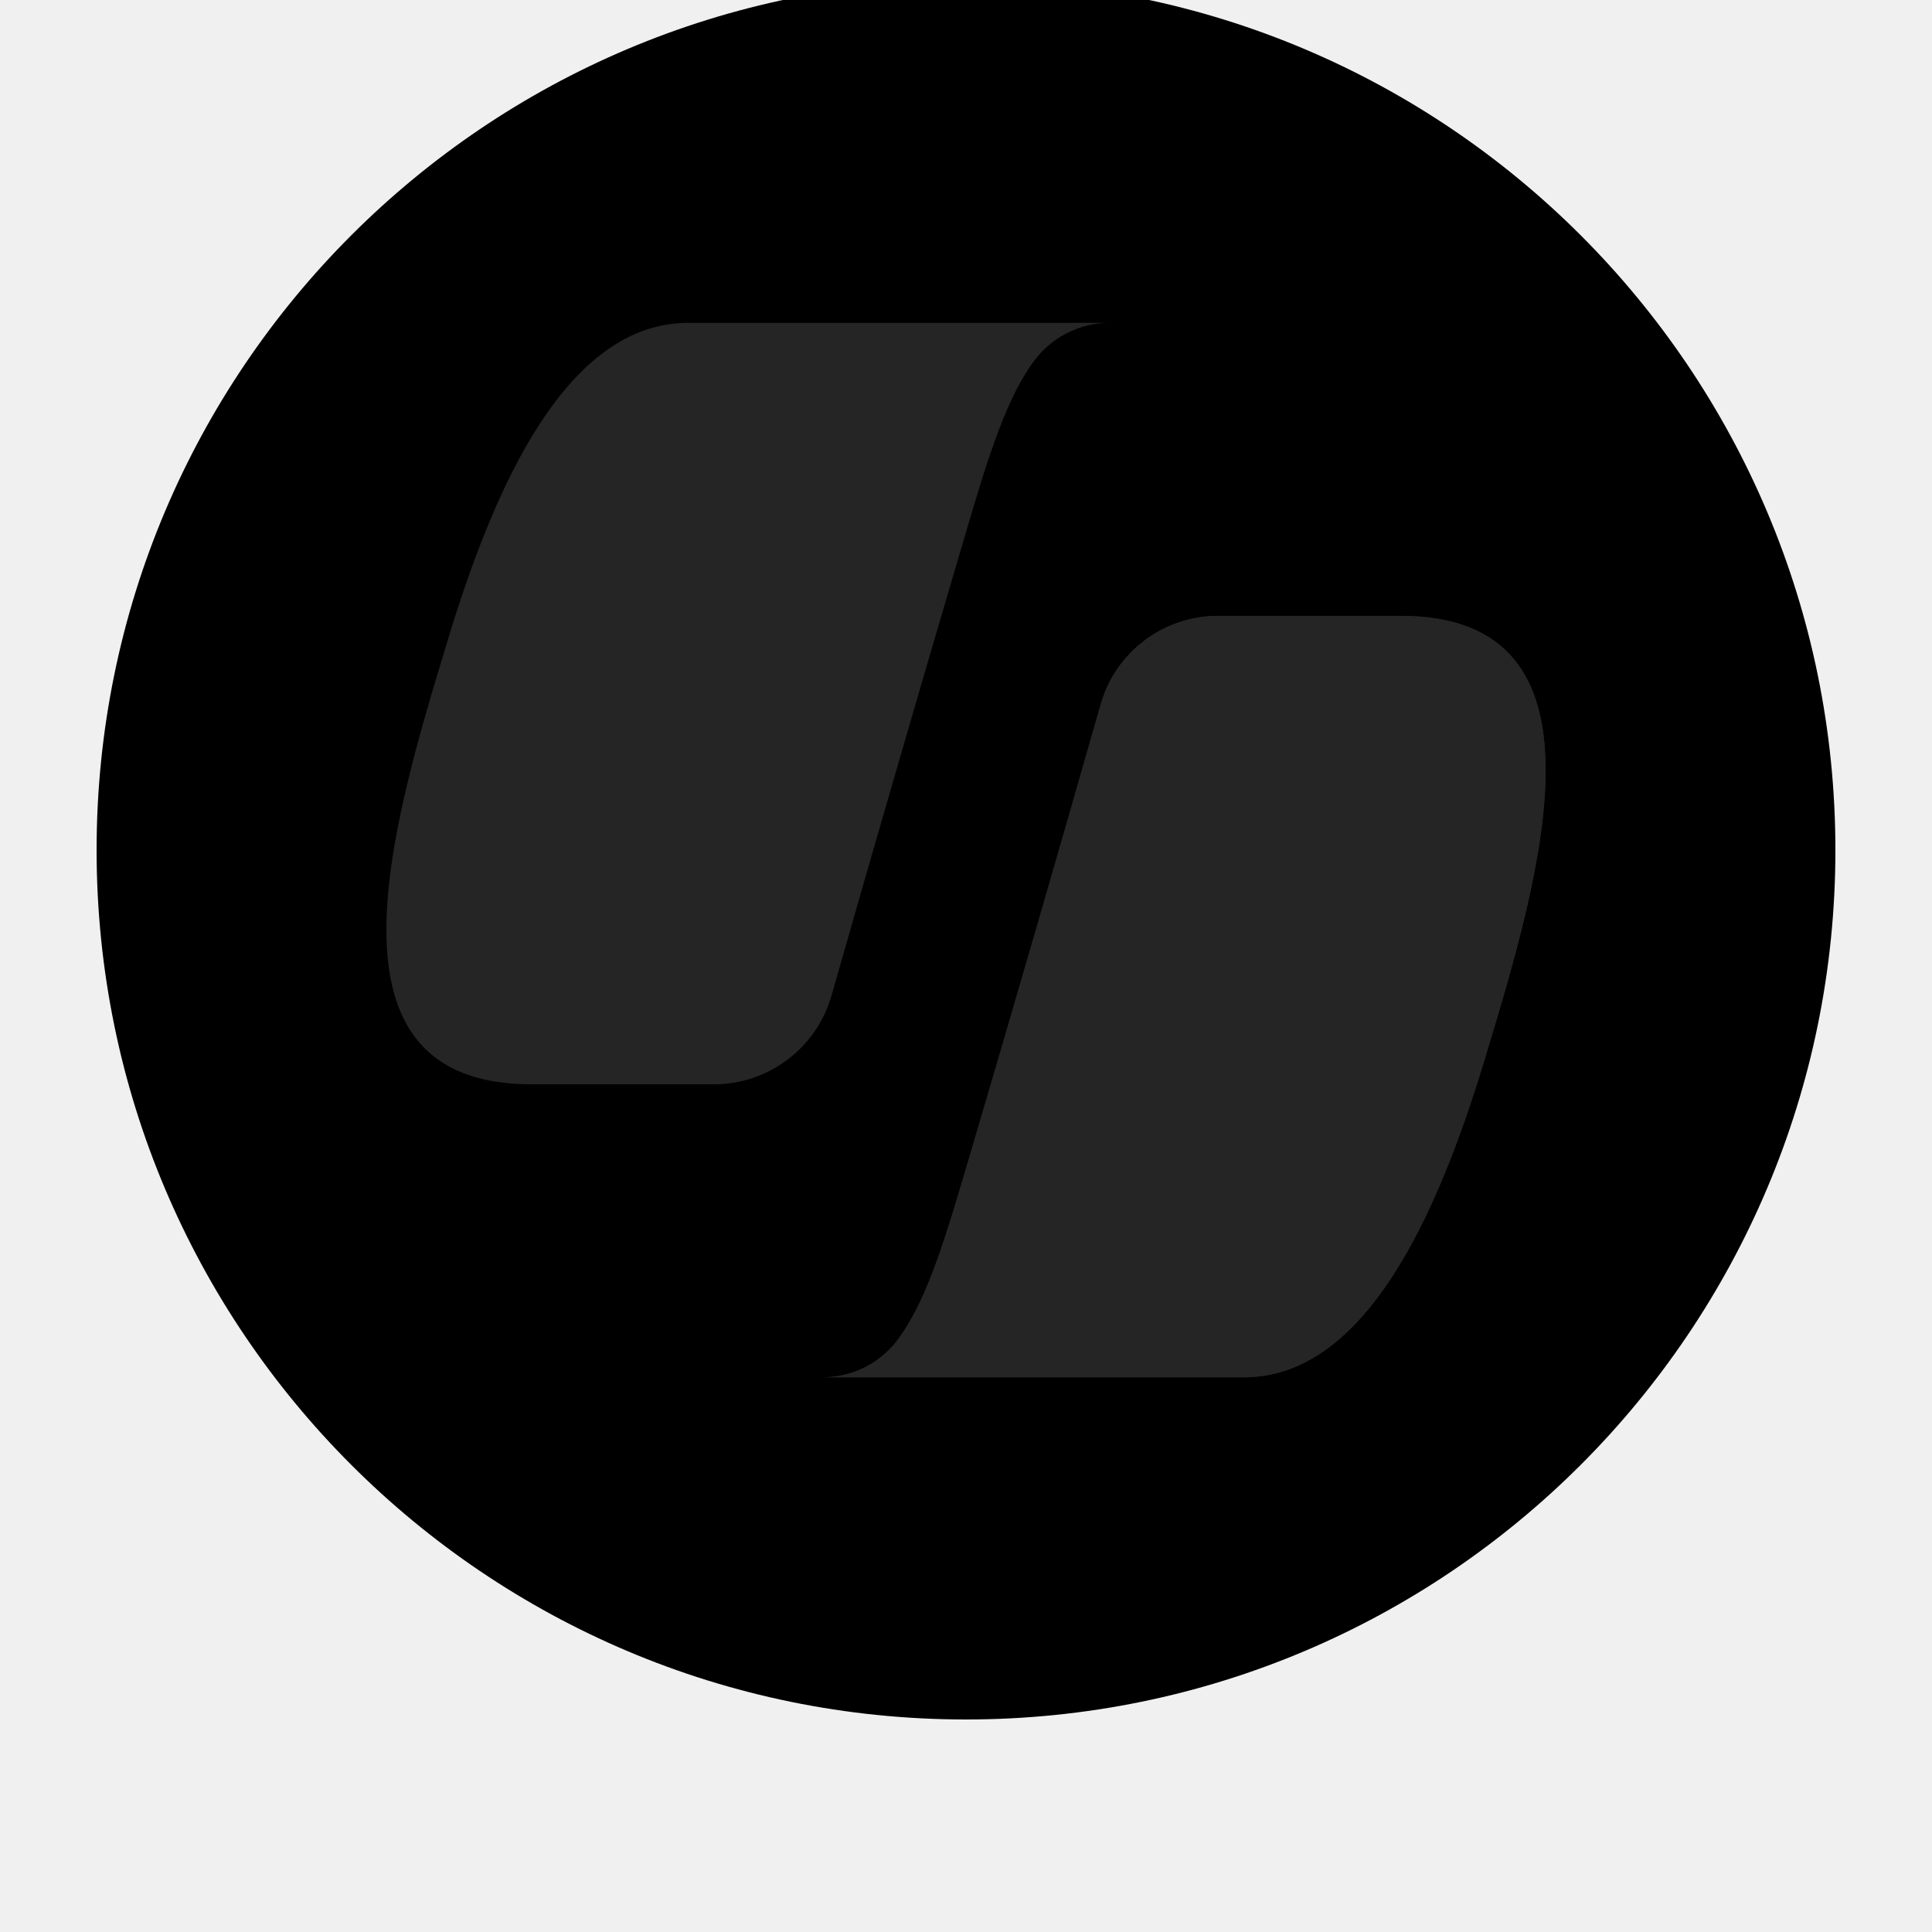
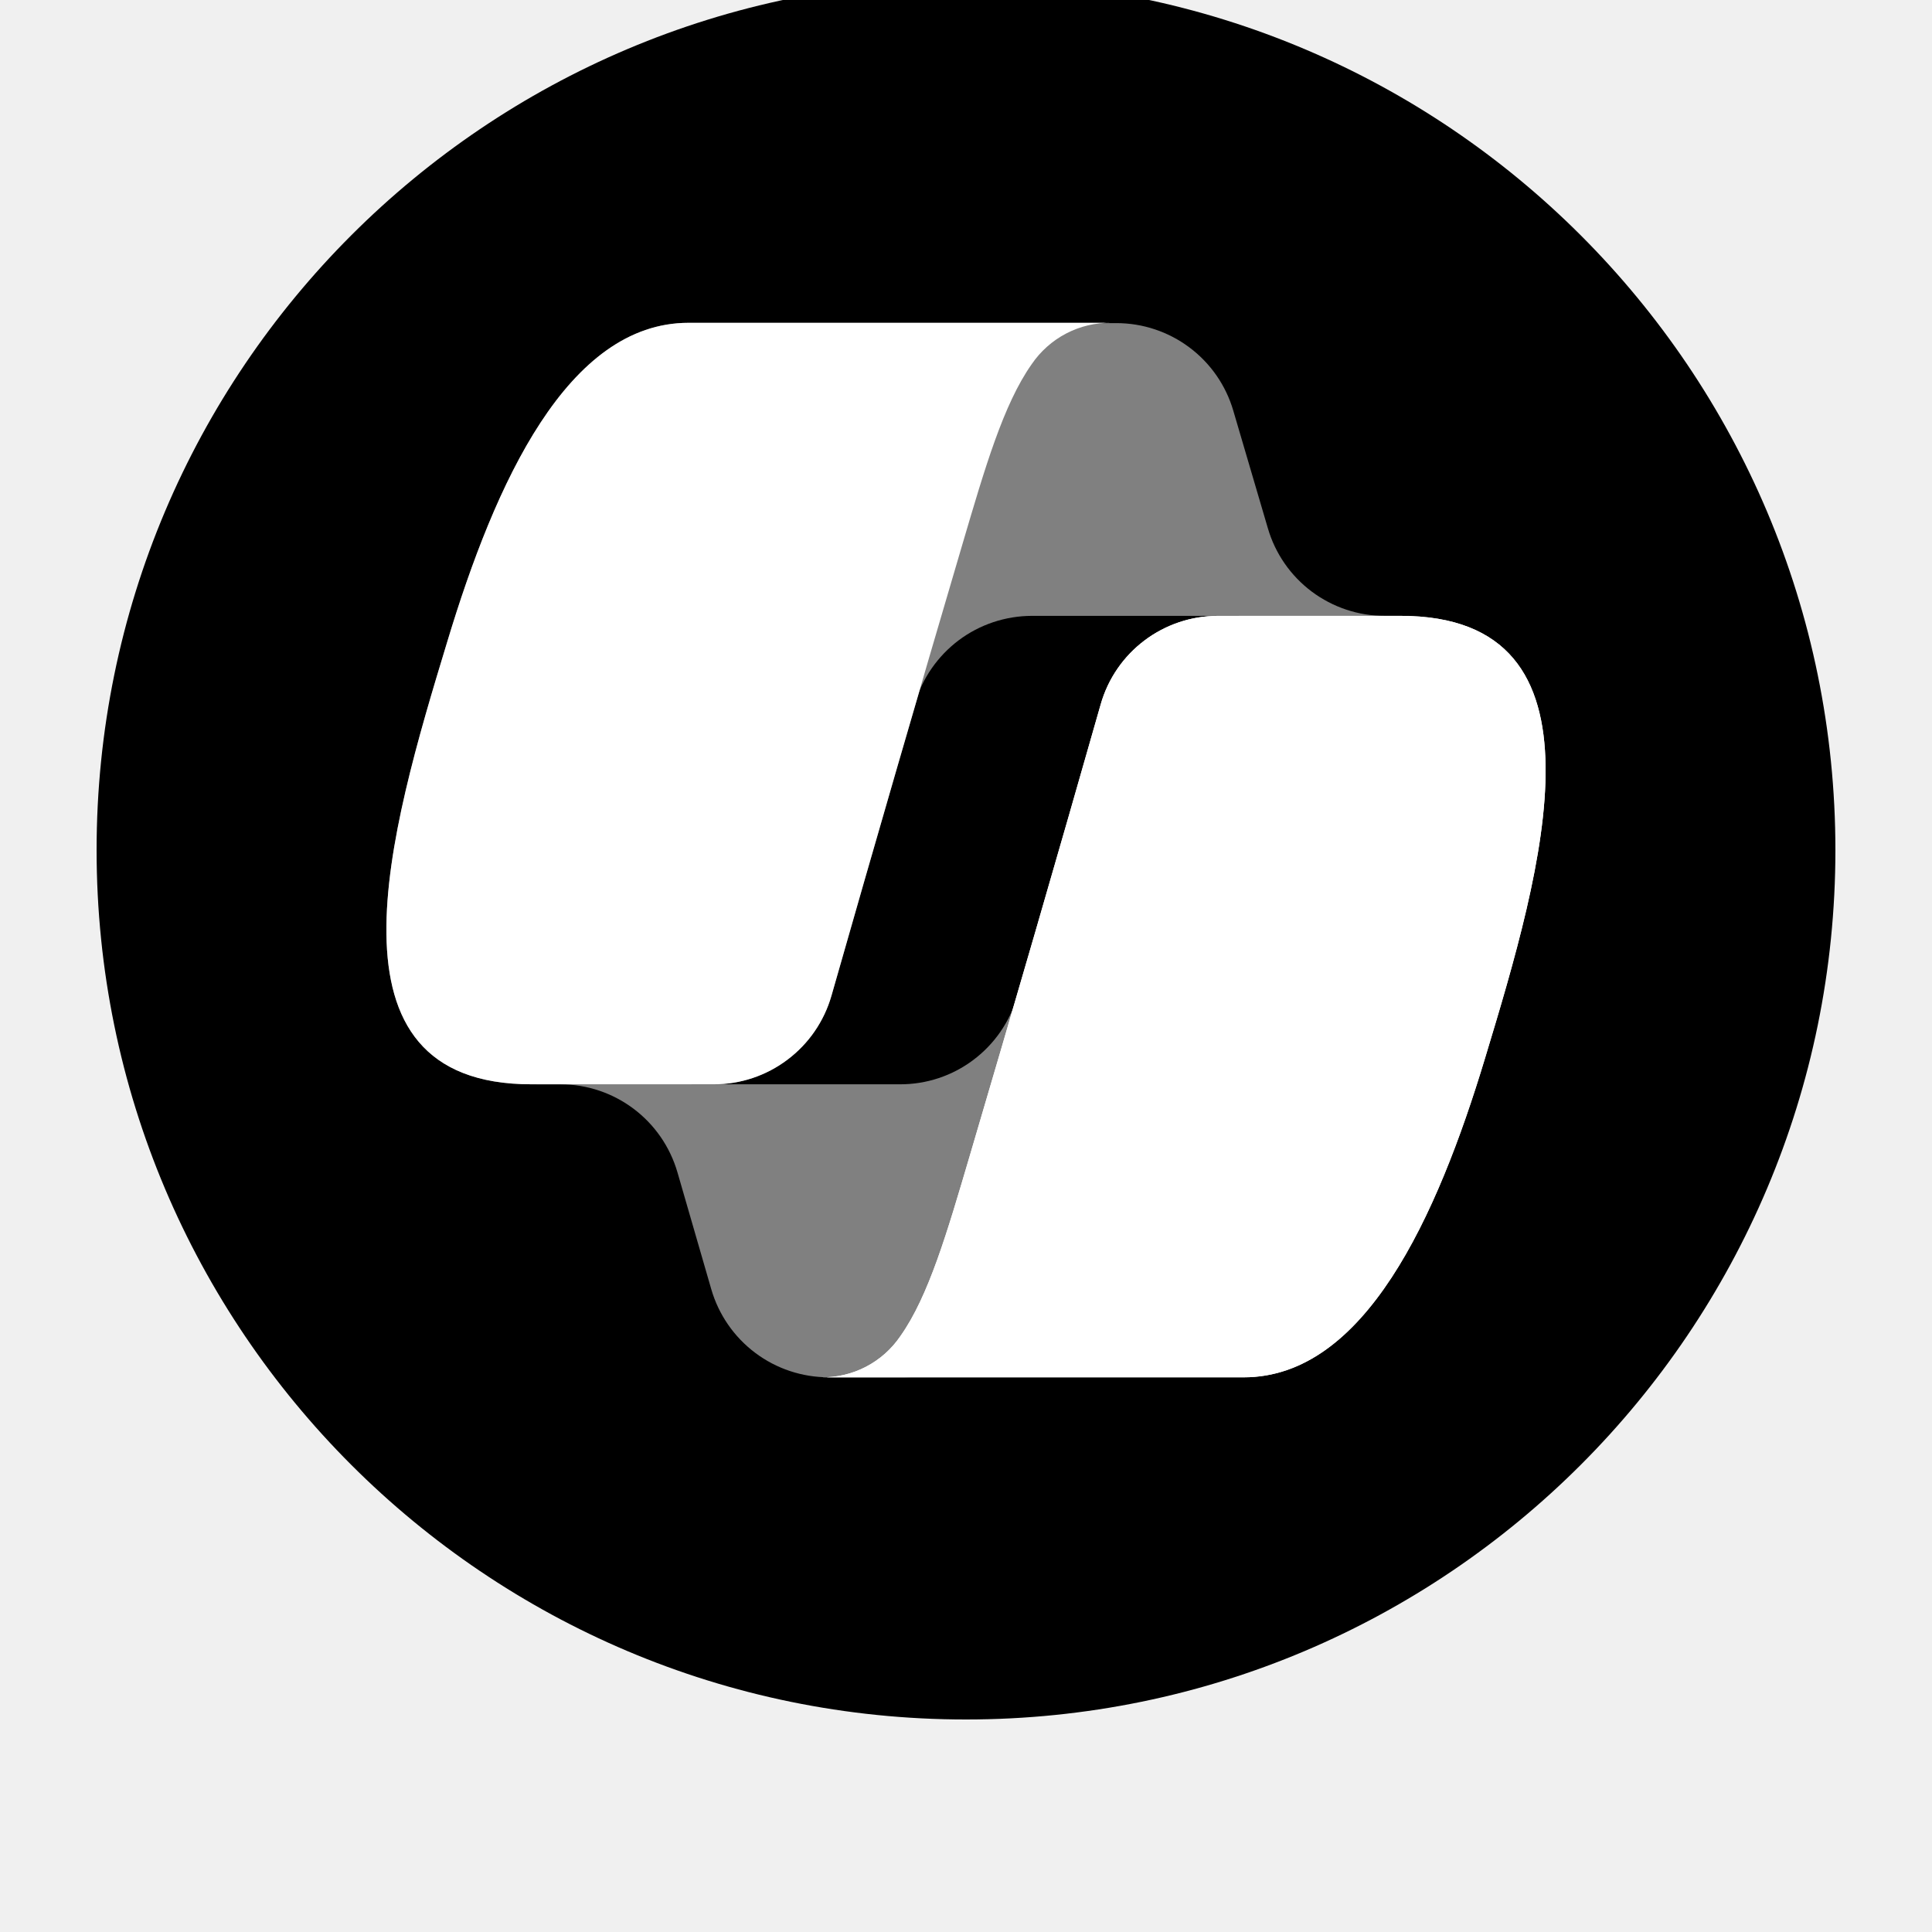
<svg xmlns="http://www.w3.org/2000/svg" width="30" height="30" viewBox="0 0 30 30">
  <g transform="translate(15, 15) scale(0.9) translate(-15, -17)">
-     <rect class="accentColor aiDarkIcons" width="100%" height="100%" rx="50%" />
-     <path class="lessDark" d="M19.612 7.42C19.485 6.984 19.219 6.6 18.855 6.328C18.491 6.055 18.049 5.908 17.594 5.908H16.98C16.487 5.908 16.01 6.081 15.632 6.396C15.253 6.711 14.997 7.149 14.908 7.633L13.855 13.369L14.117 12.475C14.244 12.038 14.51 11.655 14.873 11.381C15.237 11.108 15.68 10.96 16.135 10.959H19.705L21.204 11.541L22.649 10.959H22.226C21.771 10.96 21.329 10.812 20.965 10.54C20.601 10.267 20.335 9.884 20.208 9.447L19.612 7.42ZM10.605 22.576C10.732 23.015 10.998 23.4 11.363 23.674C11.727 23.948 12.171 24.096 12.628 24.096H13.935C14.484 24.097 15.011 23.883 15.404 23.5C15.797 23.117 16.025 22.595 16.038 22.046L16.18 16.516L15.882 17.529C15.755 17.966 15.489 18.349 15.125 18.622C14.761 18.895 14.319 19.042 13.864 19.041H10.262L8.978 18.343L7.586 19.041H7.999C8.938 19.041 9.76 19.659 10.022 20.561L10.605 22.576Z" fill="black" />
-     <path class="lessDark" d="M17.505 5.903H10.214C8.128 5.903 6.879 8.655 6.048 11.412C5.056 14.675 3.762 19.041 7.501 19.041H10.65C11.108 19.042 11.553 18.893 11.919 18.617C12.285 18.342 12.551 17.956 12.678 17.515C13.421 14.911 14.175 12.311 14.941 9.714C15.323 8.42 15.643 7.313 16.132 6.619C16.284 6.395 16.489 6.212 16.729 6.087C16.968 5.962 17.235 5.899 17.505 5.903Z" fill="black" />
-     <path class="bgLightTint" d="M17.505 5.903H10.214C8.128 5.903 6.879 8.655 6.048 11.412C5.056 14.675 3.762 19.041 7.501 19.041H10.65C11.108 19.042 11.553 18.893 11.919 18.617C12.285 18.342 12.551 17.956 12.678 17.515C13.421 14.911 14.175 12.311 14.941 9.714C15.323 8.42 15.643 7.313 16.132 6.619C16.284 6.395 16.489 6.212 16.729 6.087C16.968 5.962 17.235 5.899 17.505 5.903ZM12.499 24.096H19.791C21.876 24.096 23.125 21.34 23.956 18.587C24.944 15.325 26.237 10.959 22.498 10.959H19.35C18.408 10.959 17.58 11.581 17.323 12.489C16.581 15.093 15.827 17.694 15.06 20.291C14.678 21.584 14.357 22.697 13.868 23.386C13.717 23.608 13.513 23.79 13.274 23.914C13.035 24.039 12.768 24.101 12.499 24.096Z" fill="#252525" />
-     <path class="bgLightTint" d="M12.499 24.097H19.791C21.876 24.097 23.125 21.34 23.956 18.588C24.944 15.325 26.237 10.959 22.498 10.959H19.35C18.408 10.959 17.58 11.581 17.323 12.489C16.581 15.093 15.827 17.694 15.06 20.291C14.678 21.585 14.357 22.697 13.868 23.386C13.717 23.609 13.513 23.791 13.274 23.915C13.035 24.039 12.768 24.102 12.499 24.097Z" fill="#252525" />
+     <rect class="accentColor aiDarkIcons" width="100%" height="100%" rx="50%" fill="black" />
+     <path class="lessDark" d="M19.612 7.42C19.485 6.984 19.219 6.6 18.855 6.328C18.491 6.055 18.049 5.908 17.594 5.908H16.98C16.487 5.908 16.01 6.081 15.632 6.396C15.253 6.711 14.997 7.149 14.908 7.633L13.855 13.369L14.117 12.475C14.244 12.038 14.51 11.655 14.873 11.381C15.237 11.108 15.68 10.96 16.135 10.959H19.705L21.204 11.541L22.649 10.959H22.226C21.771 10.96 21.329 10.812 20.965 10.54C20.601 10.267 20.335 9.884 20.208 9.447L19.612 7.42ZM10.605 22.576C10.732 23.015 10.998 23.4 11.363 23.674C11.727 23.948 12.171 24.096 12.628 24.096H13.935C14.484 24.097 15.011 23.883 15.404 23.5C15.797 23.117 16.025 22.595 16.038 22.046L16.18 16.516L15.882 17.529C15.755 17.966 15.489 18.349 15.125 18.622C14.761 18.895 14.319 19.042 13.864 19.041H10.262L8.978 18.343L7.586 19.041H7.999C8.938 19.041 9.76 19.659 10.022 20.561L10.605 22.576Z" fill="grey" />
+     <path class="lessDark" d="M17.505 5.903H10.214C8.128 5.903 6.879 8.655 6.048 11.412C5.056 14.675 3.762 19.041 7.501 19.041H10.65C11.108 19.042 11.553 18.893 11.919 18.617C12.285 18.342 12.551 17.956 12.678 17.515C13.421 14.911 14.175 12.311 14.941 9.714C15.323 8.42 15.643 7.313 16.132 6.619C16.284 6.395 16.489 6.212 16.729 6.087C16.968 5.962 17.235 5.899 17.505 5.903Z" fill="grey" />
+     <path class="bgLightTint" d="M17.505 5.903H10.214C8.128 5.903 6.879 8.655 6.048 11.412C5.056 14.675 3.762 19.041 7.501 19.041H10.65C11.108 19.042 11.553 18.893 11.919 18.617C12.285 18.342 12.551 17.956 12.678 17.515C13.421 14.911 14.175 12.311 14.941 9.714C15.323 8.42 15.643 7.313 16.132 6.619C16.284 6.395 16.489 6.212 16.729 6.087C16.968 5.962 17.235 5.899 17.505 5.903ZM12.499 24.096H19.791C21.876 24.096 23.125 21.34 23.956 18.587C24.944 15.325 26.237 10.959 22.498 10.959H19.35C18.408 10.959 17.58 11.581 17.323 12.489C16.581 15.093 15.827 17.694 15.06 20.291C14.678 21.584 14.357 22.697 13.868 23.386C13.717 23.608 13.513 23.79 13.274 23.914C13.035 24.039 12.768 24.101 12.499 24.096Z" fill="white" />
+     <path class="bgLightTint" d="M12.499 24.097H19.791C21.876 24.097 23.125 21.34 23.956 18.588C24.944 15.325 26.237 10.959 22.498 10.959H19.35C18.408 10.959 17.58 11.581 17.323 12.489C16.581 15.093 15.827 17.694 15.06 20.291C14.678 21.585 14.357 22.697 13.868 23.386C13.717 23.609 13.513 23.791 13.274 23.915C13.035 24.039 12.768 24.102 12.499 24.097Z" fill="white" />
  </g>
</svg>
